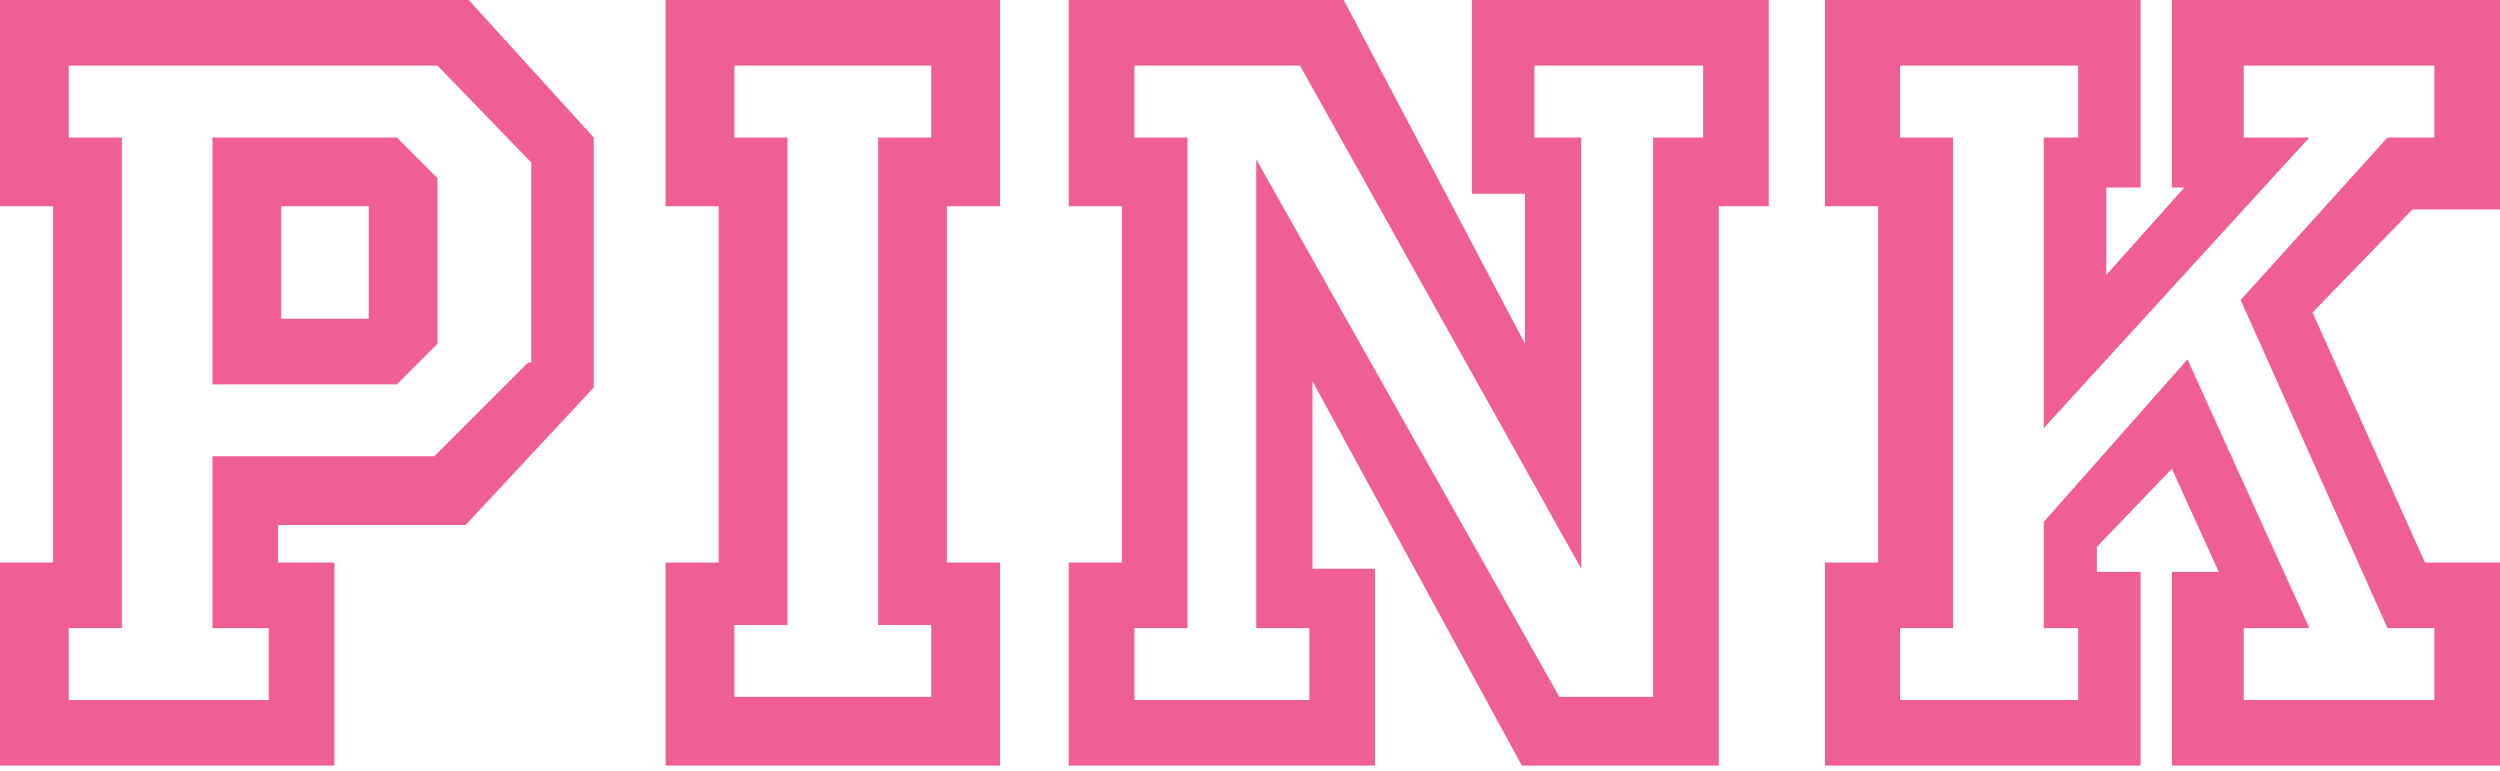
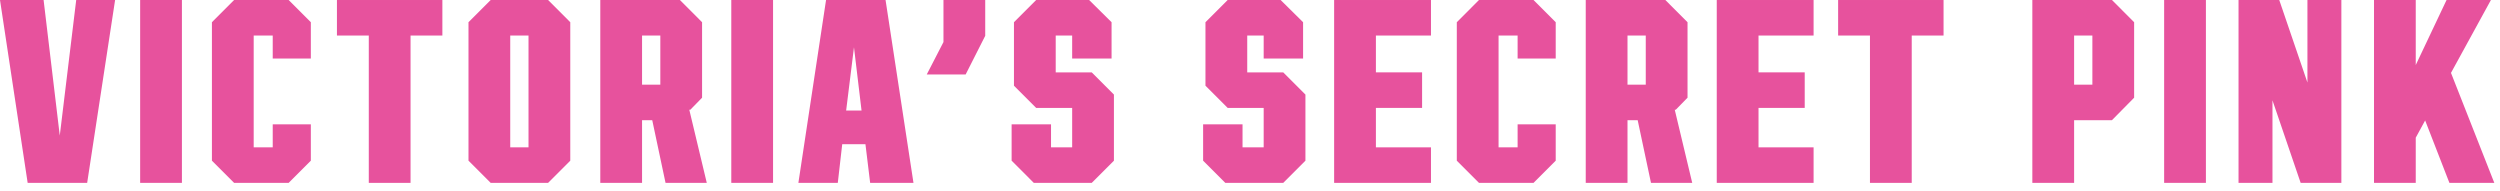
- <svg xmlns="http://www.w3.org/2000/svg" width="120" height="37" viewBox="0 0 120 37">
-   <path fill="#EF5F96" fill-rule="nonzero" d="M19.05 6.6H10.2v11.85h8.85L21 16.5V8.55L19.05 6.6zm-1.35 8.7h-4.2V9.9h4.2v5.4zM22.5 0H0v9.9h2.55V27H0v9.75h16.05V27h-2.7v-1.8h9l6.15-6.6v-12l-6-6.6zm2.85 17.4l-4.5 4.5H10.2v8.25h2.7v3.45H3.3v-3.45h2.55V6.6H3.3V3.15H21l4.5 4.65v9.6h-.15zM48 9.9V0H31.95v9.9h2.55V27h-2.55v9.75H48V27h-2.55V9.9H48zm-3.3-3.3h-2.55V30h2.55v3.45h-9.45V30h2.55V6.6h-2.55V3.15h9.45V6.6zM70.65 0v9.3h2.55v7.2L64.5 0H51.3v9.9h2.55V27H51.3v9.75H66V27.3h-3v-9l10.05 18.45h9.45V9.9h2.4V0H70.65zm11.1 6.6h-2.4v26.85h-4.5L60.3 7.65v22.5h2.55v3.45h-8.4v-3.45H57V6.6h-2.55V3.15h7.95L75.9 27.3V6.6h-2.25V3.15h8.1V6.6zM120 9.9V0h-15.75v9h.6l-3.75 4.2V9h1.65V0H87.6v9.9h2.55V27H87.6v9.75h15.15v-9.3h-2.1v-1.2l3.6-3.75 2.25 4.95h-2.25v9.3H120V27h-3.6L111 15l4.8-4.95h4.2V9.9zm-12.45 4.5l7.05 15.75h2.25v3.45h-9.15v-3.45h3.15L105 17.25l-6.9 7.8v5.1h1.65v3.45H91.2v-3.45h2.55V6.6H91.2V3.15h8.55V6.6H98.1v13.95L110.85 6.6h-3.15V3.15h9.15V6.6h-2.25l-7.05 7.8z" />
+ <svg xmlns="http://www.w3.org/2000/svg" width="342px" height="26px" viewBox="0 0 342 26" version="1.1">
+   <defs />
+   <g id="Page-1" stroke="none" stroke-width="1" fill="none" fill-rule="evenodd">
+     <g id="Logo" transform="translate(-40, -310)" fill="#E7529D">
+       <g id="VS-Pink---En" transform="translate(40, 310)">
+         <polygon id="Fill-1" points="129.066 0 129.066 5.755 126.781 10.185 132.101 10.185 134.779 4.898 134.779 0" />
+         <polygon id="Fill-2" points="10.425 0.001 8.177 18.549 5.964 0.001 -0 0.001 3.784 25.017 11.924 25.017 15.746 0.001" />
+         <polygon id="Fill-3" points="19.173 25.015 24.886 25.015 24.886 0 19.173 0" />
+         <polygon id="Fill-4" points="32.026 0.001 28.991 3.039 28.991 21.981 32.026 25.017 39.487 25.017 42.523 21.981 42.523 17.012 37.309 17.012 37.309 20.157 34.705 20.157 34.705 4.861 37.309 4.861 37.309 8.006 42.523 8.006 42.523 3.039 39.487 0.001" />
+         <polygon id="Fill-5" points="46.093 0.001 46.093 4.861 50.45 4.861 50.45 25.017 56.163 25.017 56.163 4.861 60.517 4.861 60.517 0.001" />
+         <path d="M67.124,0.001 L64.089,3.039 L64.089,21.98 L67.124,25.016 L74.979,25.016 L78.014,21.98 L78.014,3.039 L74.979,0.001 L67.124,0.001 Z M69.8,20.156 L72.301,20.156 L72.301,4.86 L69.8,4.86 L69.8,20.156 Z" id="Fill-6" />
+         <path d="M82.12,0.001 L82.12,25.016 L87.833,25.016 L87.833,16.44 L89.226,16.44 L91.046,25.016 L96.687,25.016 L94.295,15.011 L94.437,15.011 L96.044,13.366 L96.044,3.039 L93.01,0.001 L82.12,0.001 Z M87.833,11.579 L90.332,11.579 L90.332,4.86 L87.833,4.86 L87.833,11.579 Z" id="Fill-7" />
+         <polygon id="Fill-8" points="100.041 25.015 105.754 25.015 105.754 0 100.041 0" />
+         <path d="M113.004,0.001 L109.219,25.017 L114.61,25.017 L115.216,19.729 L118.393,19.729 L119.037,25.017 L124.963,25.017 L121.144,0.001 L113.004,0.001 Z M116.824,6.468 L117.859,15.118 L115.753,15.118 L116.824,6.468 Z" id="Fill-9" />
+         <polygon id="Fill-10" points="141.745 0.001 138.71 3.039 138.71 11.723 141.745 14.761 146.672 14.761 146.672 20.157 143.78 20.157 143.78 17.012 138.389 17.012 138.389 21.981 141.424 25.017 149.35 25.017 152.385 21.981 152.385 12.938 149.35 9.902 144.422 9.902 144.422 4.861 146.672 4.861 146.672 8.006 152.063 8.006 152.063 3.039 148.993 0.001" />
+         <polygon id="Fill-11" points="167.944 0.001 164.908 3.039 164.908 11.723 167.944 14.761 172.871 14.761 172.871 20.157 169.979 20.157 169.979 17.012 164.586 17.012 164.586 21.981 167.622 25.017 175.548 25.017 178.583 21.981 178.583 12.938 175.548 9.902 170.621 9.902 170.621 4.861 172.871 4.861 172.871 8.006 178.262 8.006 178.262 3.039 175.19 0.001" />
+         <polygon id="Fill-12" points="182.51 0.001 182.51 25.017 195.757 25.017 195.757 20.157 188.223 20.157 188.223 14.761 194.542 14.761 194.542 9.899 188.223 9.899 188.223 4.861 195.757 4.861 195.757 0.001" />
+         <polygon id="Fill-13" points="202.325 0.001 199.291 3.039 199.291 21.981 202.325 25.017 209.787 25.017 212.822 21.981 212.822 17.012 207.609 17.012 207.609 20.157 205.004 20.157 205.004 4.861 207.609 4.861 207.609 8.006 212.822 8.006 212.822 3.039 209.787 0.001" />
+         <path d="M216.929,0.001 L216.929,25.016 L222.642,25.016 L222.642,16.44 L224.034,16.44 L225.855,25.016 L231.496,25.016 L229.105,15.011 L229.246,15.011 L230.854,13.366 L230.854,3.039 L227.819,0.001 L216.929,0.001 Z M222.642,11.579 L225.141,11.579 L225.141,4.86 L222.642,4.86 L222.642,11.579 Z" id="Fill-14" />
+         <polygon id="Fill-15" points="234.852 0.001 234.852 25.017 248.099 25.017 248.099 20.157 240.565 20.157 240.565 14.761 246.885 14.761 246.885 9.899 240.565 9.899 240.565 4.861 248.099 4.861 248.099 0.001" />
+         <polygon id="Fill-16" points="251.456 0.001 251.456 4.861 255.81 4.861 255.81 25.017 261.524 25.017 261.524 4.861 265.878 4.861 265.878 0.001" />
+         <path d="M278.024,0.001 L278.024,25.016 L283.738,25.016 L283.738,16.44 L288.915,16.44 L291.949,13.366 L291.949,3.039 L288.915,0.001 L278.024,0.001 Z M283.738,11.579 L286.237,11.579 L286.237,4.86 L283.738,4.86 L283.738,11.579 Z" id="Fill-17" />
+         <polygon id="Fill-18" points="296.055 25.015 301.768 25.015 301.768 0 296.055 0" />
+         <polygon id="Fill-19" points="315.657 0.001 315.657 11.293 311.801 0.001 306.231 0.001 306.231 25.017 310.874 25.017 310.874 13.724 314.73 25.017 320.299 25.017 320.299 0.001" />
+         <polygon id="Fill-20" points="334.688 0.002 330.474 8.898 330.474 0.002 324.764 0.002 324.764 25.017 330.474 25.017 330.474 18.835 331.76 16.476 335.079 25.017 341.221 25.017 335.295 9.971 340.757 0.002" />
+       </g>
+     </g>
+   </g>
</svg>
